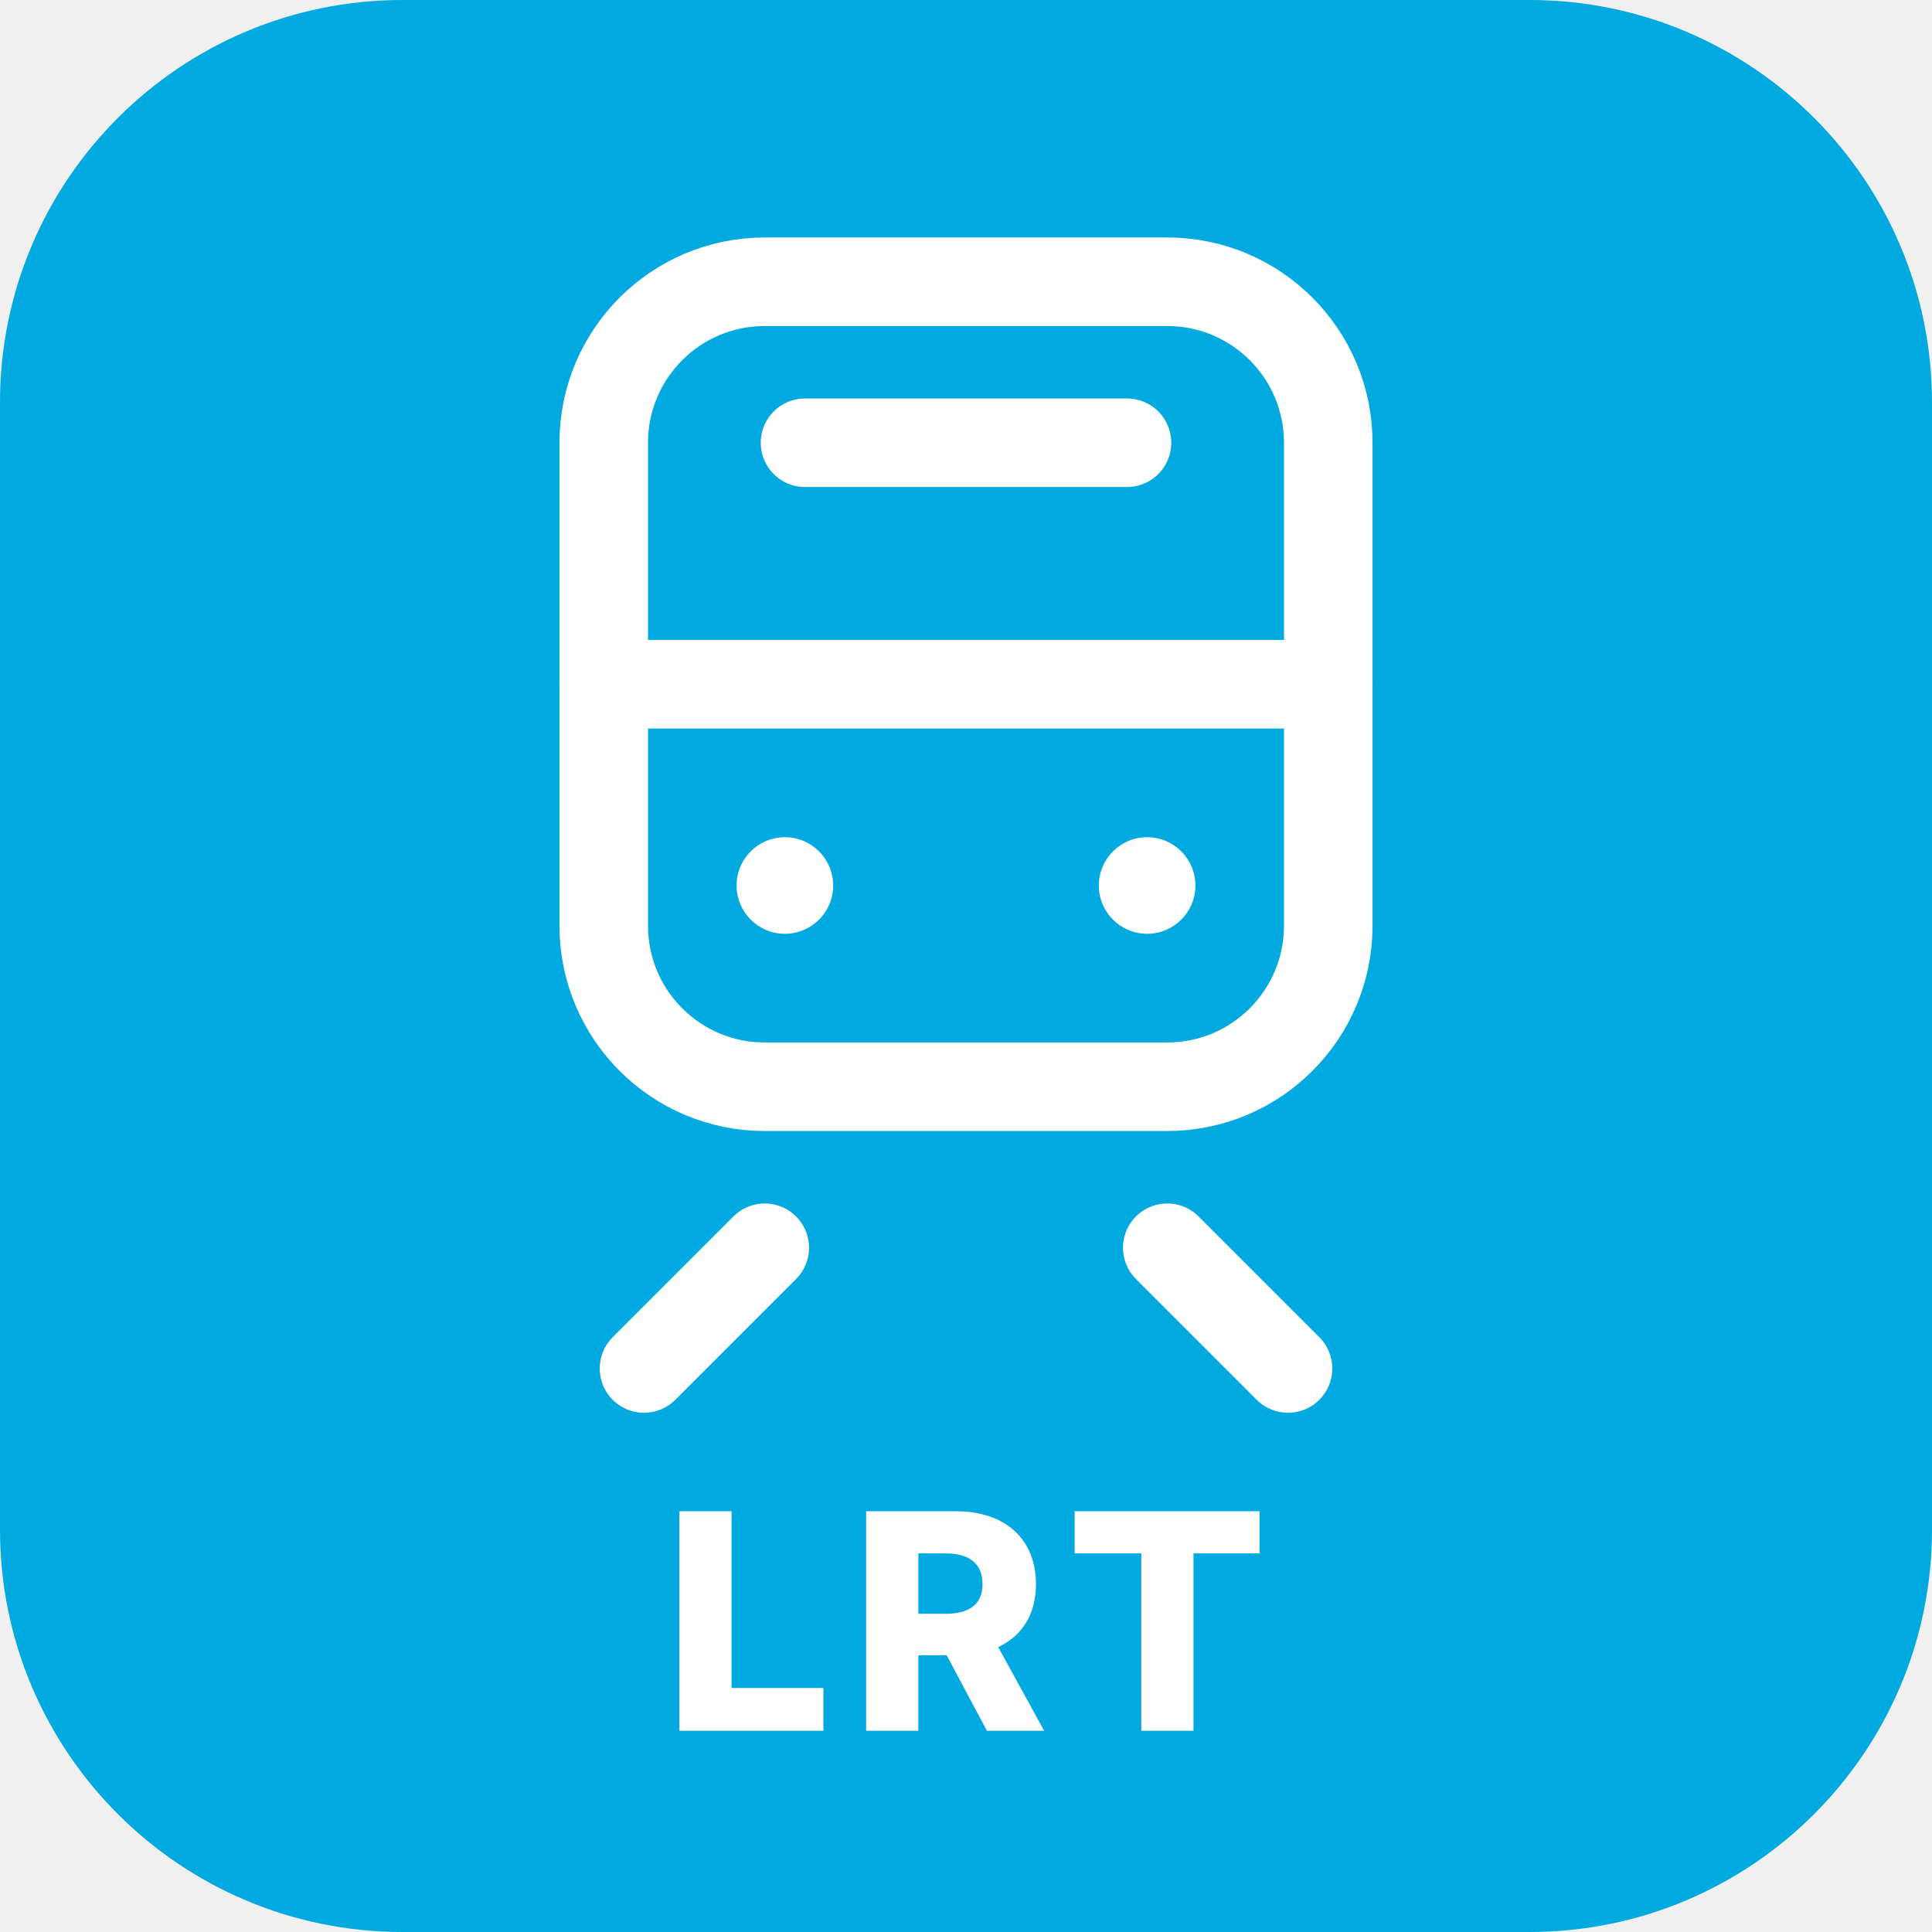
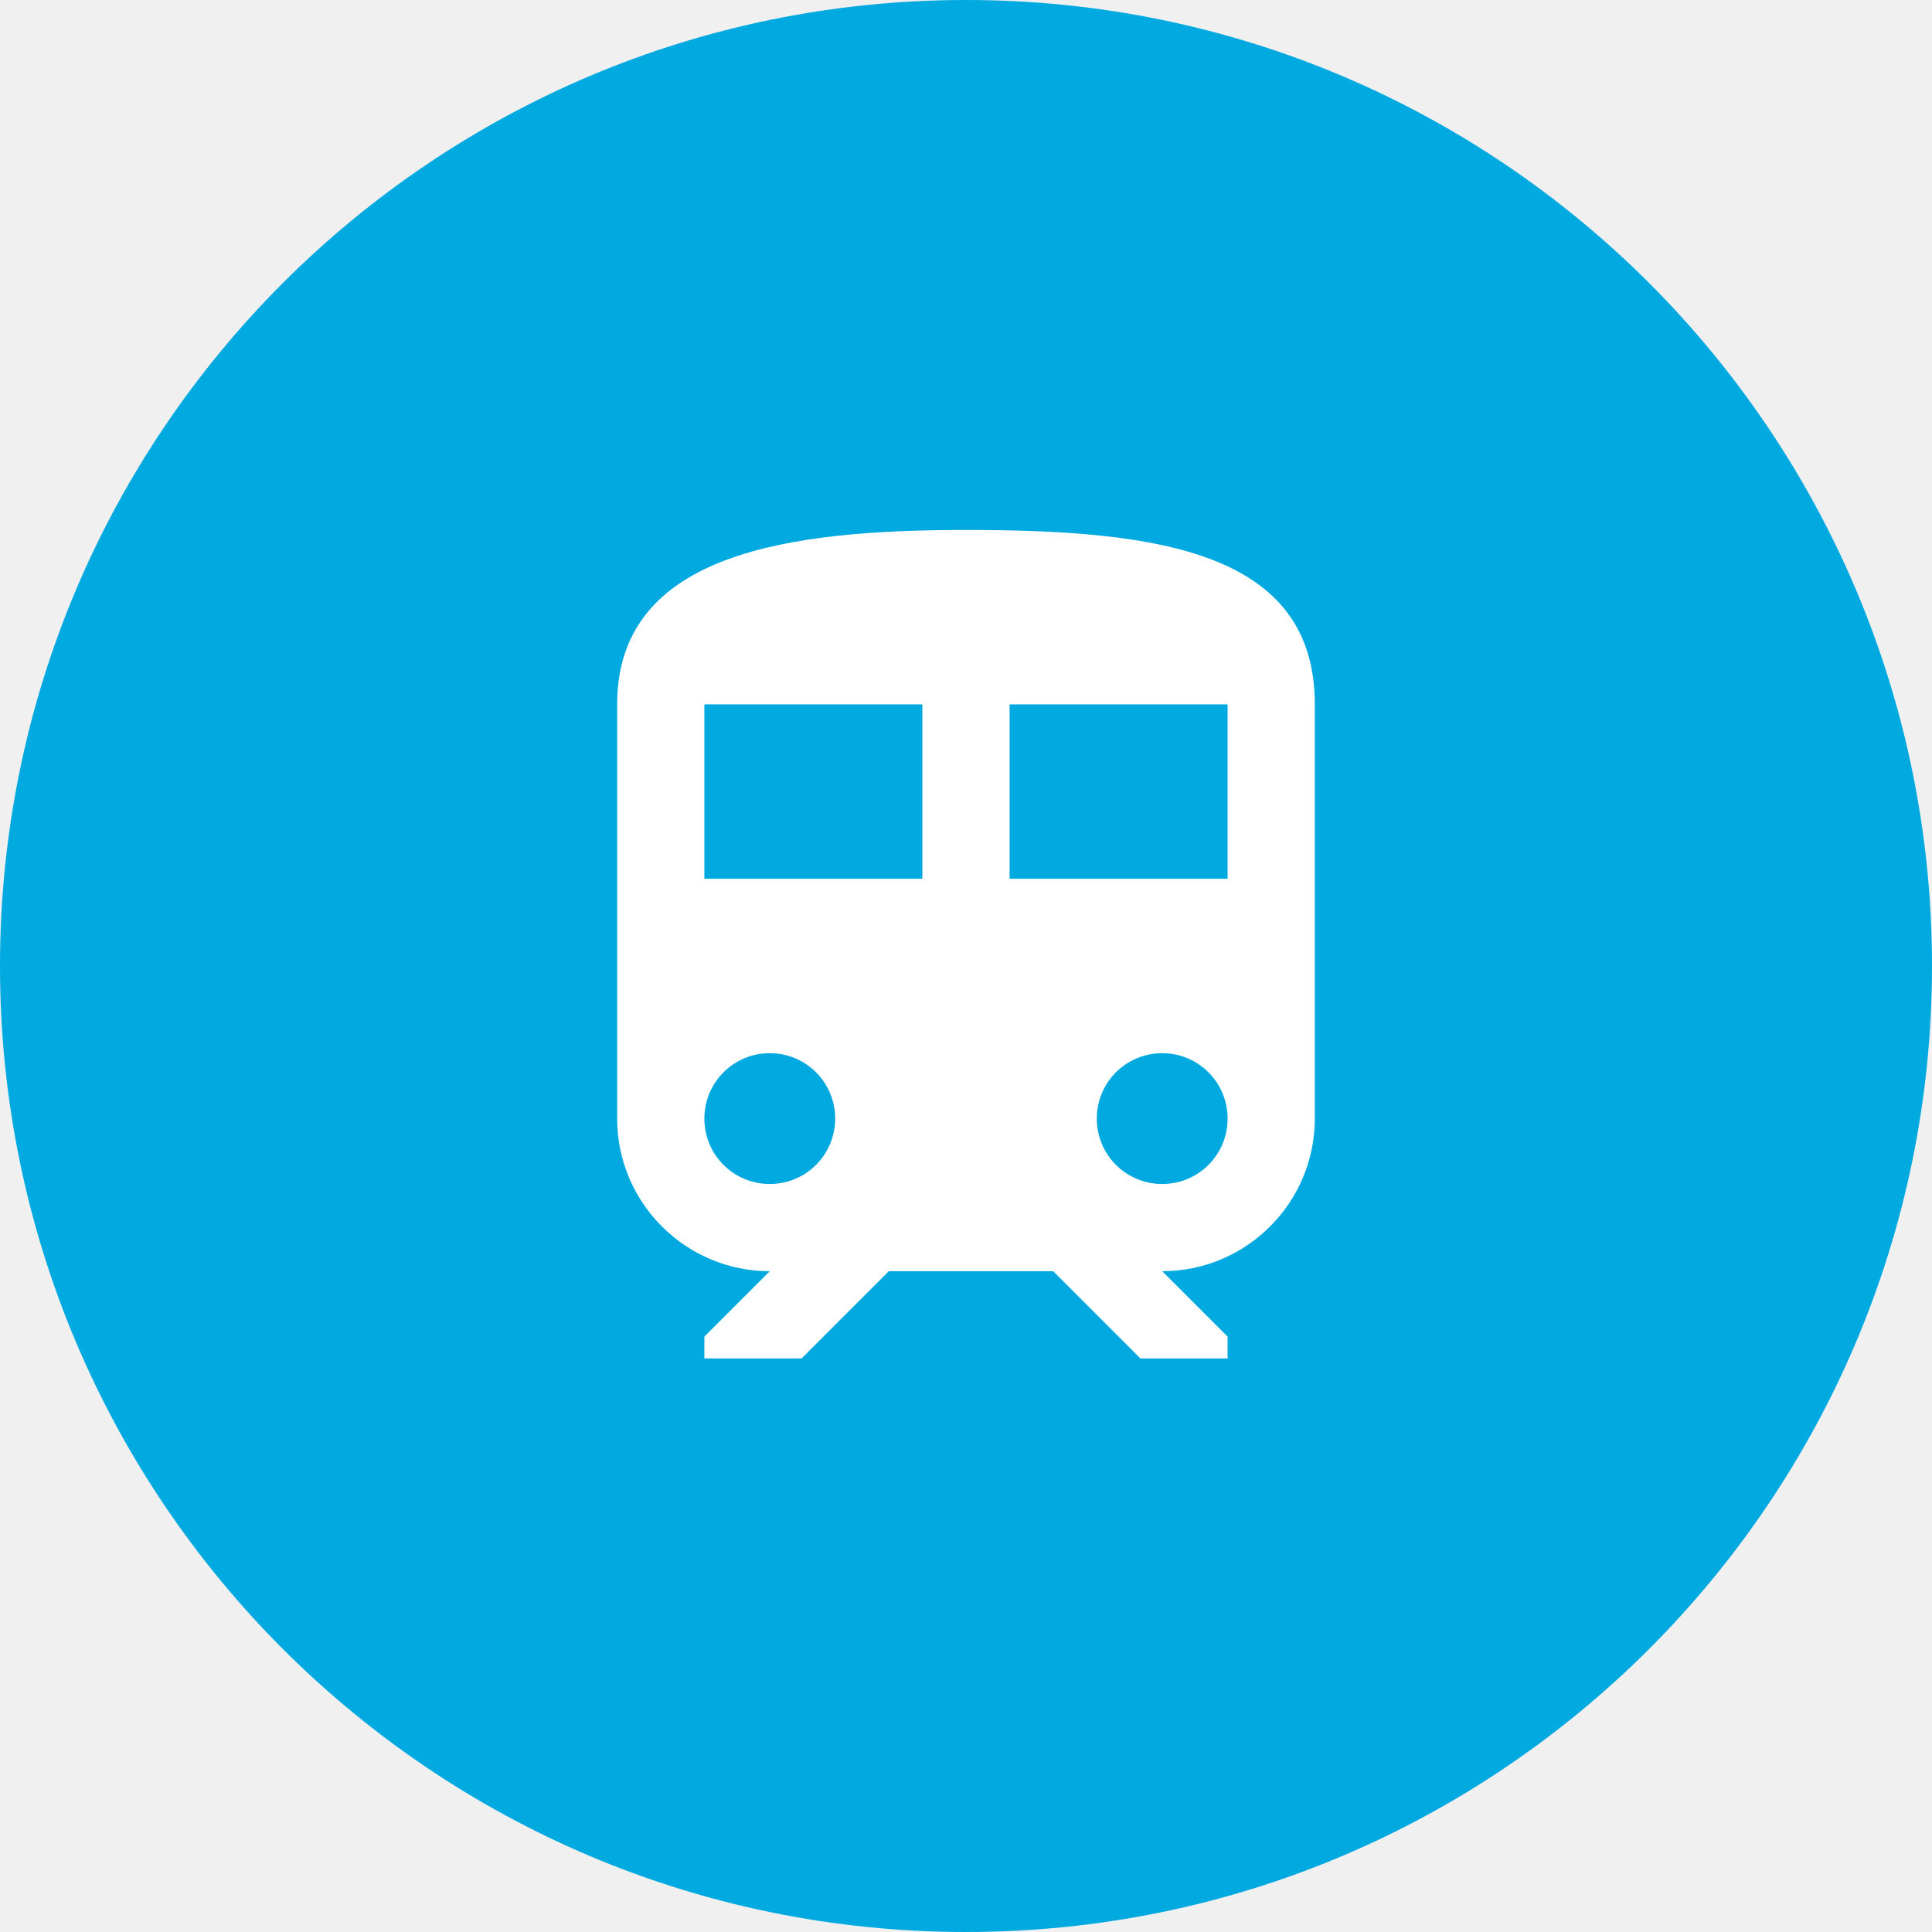
<svg xmlns="http://www.w3.org/2000/svg" viewBox="0 0 48 48" width="48" height="48" role="img" aria-label="LRT Shah Alam Line">
-   <rect width="48" height="48" rx="10" fill="#00A9E0" />
-   <g fill="none" stroke="#FFFFFF" color="#FFFFFF" stroke-width="2.2" stroke-linecap="round" stroke-linejoin="round">
-     <rect x="15" y="7" width="18" height="20" rx="4" />
-     <path d="M15 17h18M19 31l-3 3M29 31l3 3" />
-     <circle cx="19.5" cy="22" r="1.2" fill="currentColor" stroke="none" />
-     <circle cx="28.5" cy="22" r="1.2" fill="currentColor" stroke="none" />
-     <path d="M20 11h8" />
-   </g>
-   <text x="24" y="43" text-anchor="middle" font-family="Inter, 'Segoe UI', Roboto, Arial, sans-serif" font-size="7.5" font-weight="800" letter-spacing="0.4" fill="#FFFFFF">LRT</text>
+   <circle cx="24" cy="24" r="24" fill="#00A9E0" />
+   <path transform="translate(11 11) scale(1.0833)" fill="#FFFFFF" d="M12 2c-4 0-8 .5-8 4v9.5C4 17.43 5.57 19 7.5 19L6 20.5v.5h2.23l2-2H14l2 2h2v-.5L16.5 19c1.93 0 3.5-1.57 3.5-3.5V6c0-3.5-3.58-4-8-4zM7.5 17c-.83 0-1.5-.67-1.5-1.5S6.67 14 7.5 14s1.5.67 1.5 1.5S8.33 17 7.5 17zm3.5-7H6V6h5v4zm2 0V6h5v4h-5zm3.5 7c-.83 0-1.5-.67-1.5-1.5s.67-1.5 1.5-1.5 1.5.67 1.5 1.5-.67 1.5-1.5 1.5z" />
</svg>
